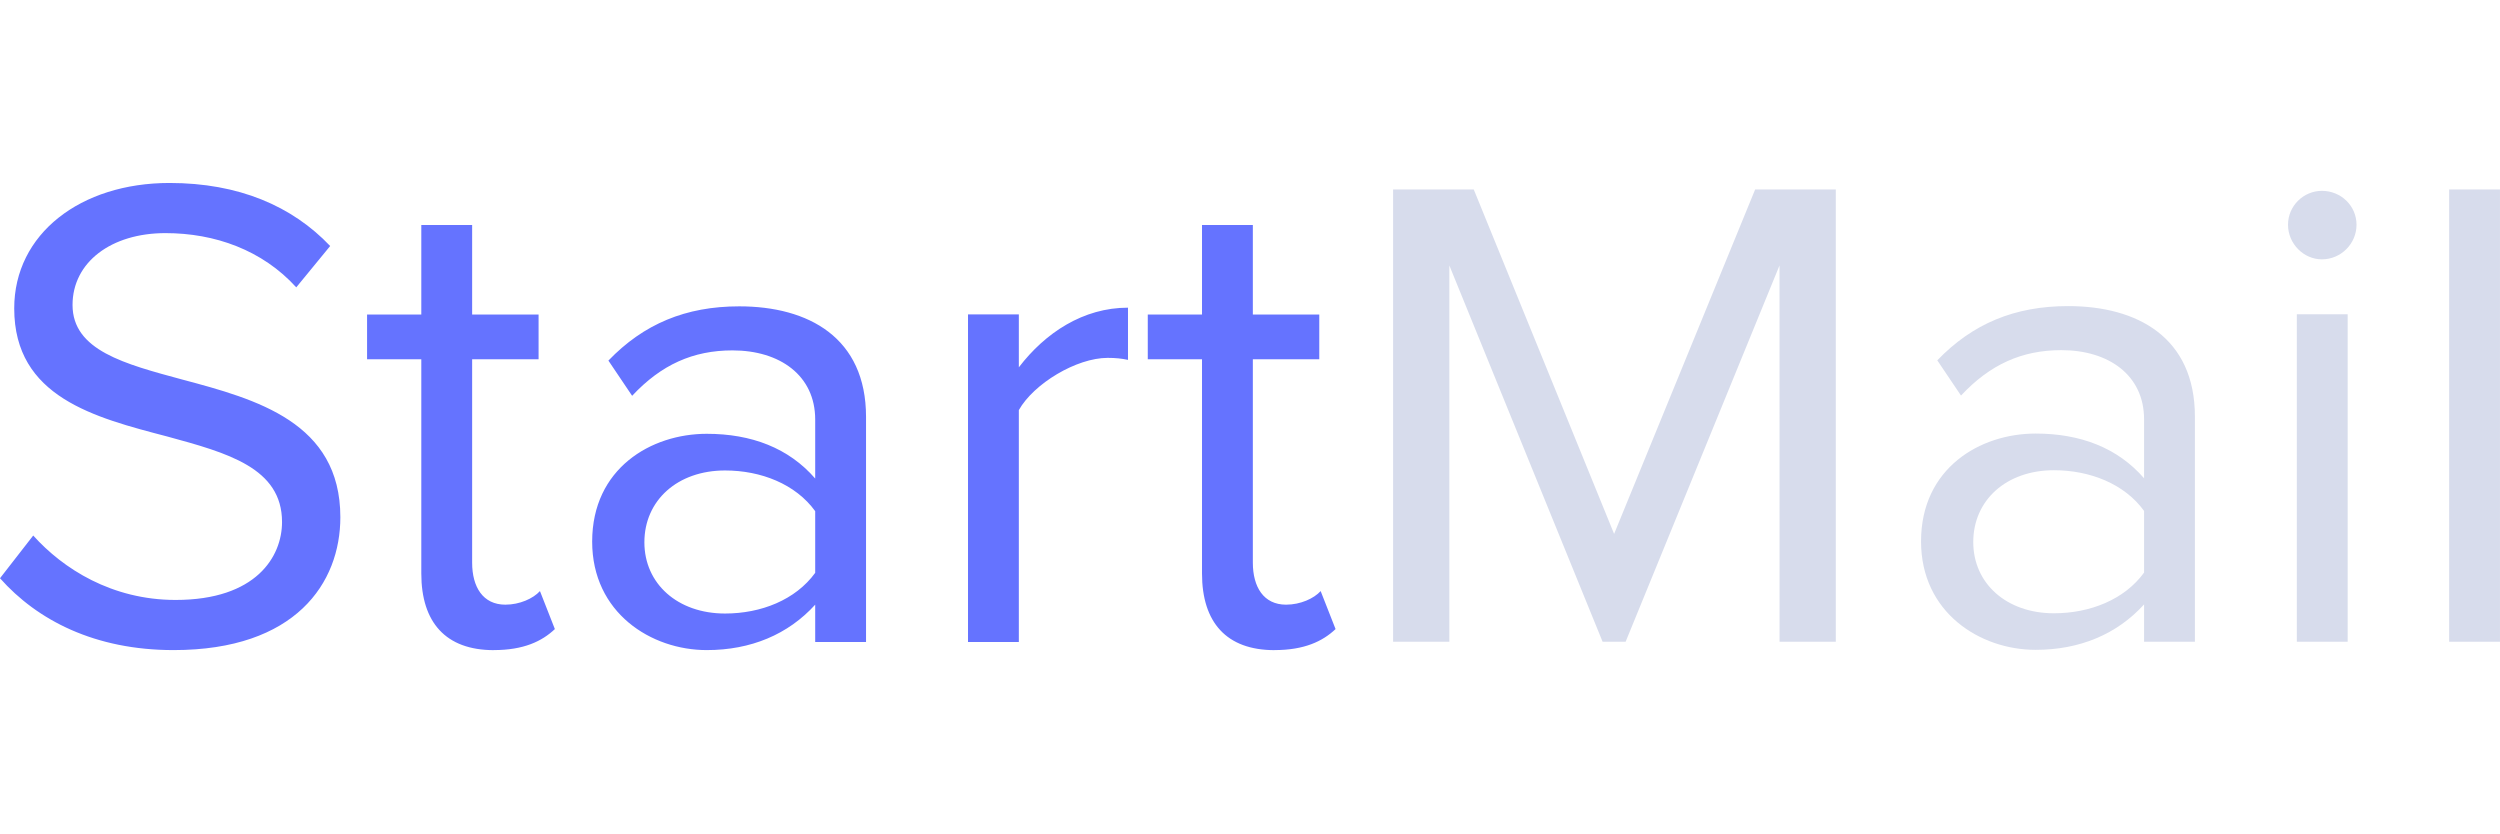
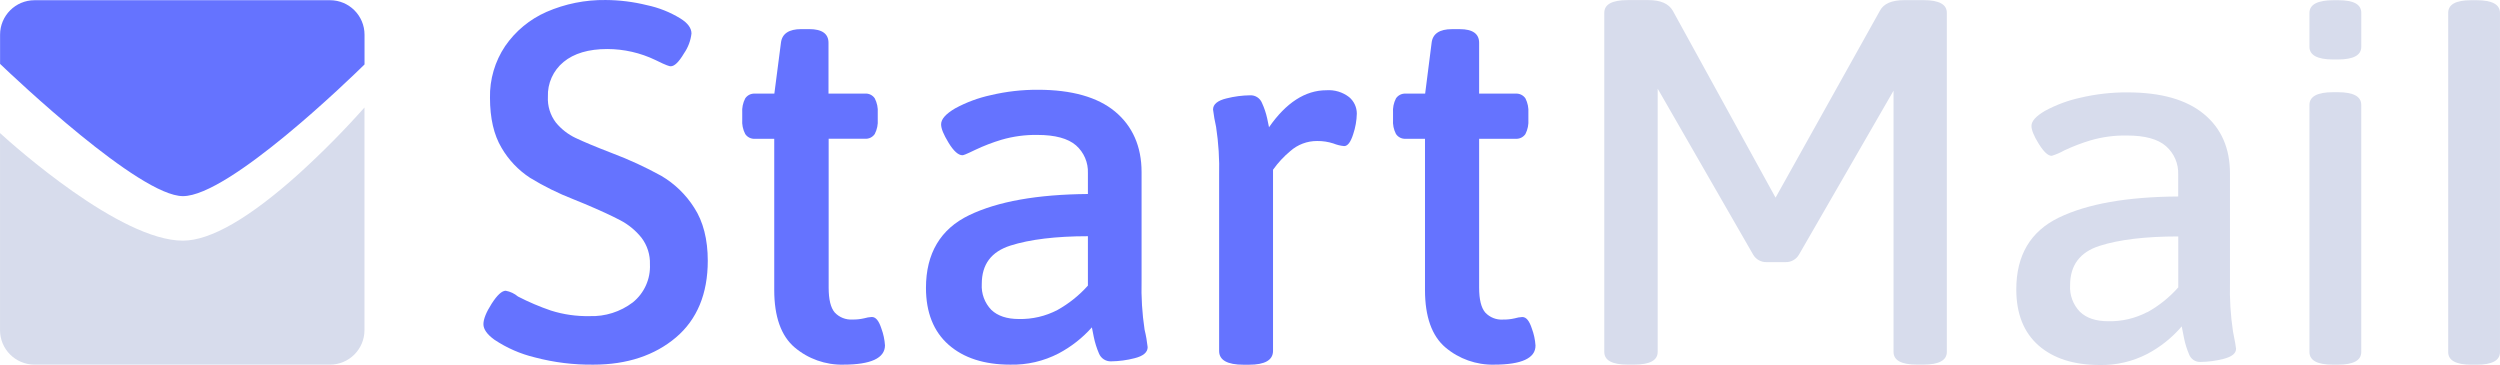
- <svg xmlns="http://www.w3.org/2000/svg" width="384" height="128" version="1.1" viewBox="0 0 101.6 33.867">
-   <g transform="matrix(2 0 0 2 -.0004968 -560.14)" stroke-width=".344">
-     <path d="m-1.5e-6 291.82c0.758 0.854 1.929 1.46 3.527 1.46 2.48 0 3.389-1.364 3.389-2.7 0-1.929-1.708-2.397-3.21-2.797-1.171-0.317-2.232-0.592-2.232-1.516 0-0.868 0.785-1.46 1.887-1.46 1.006 0 1.97 0.344 2.659 1.102l0.689-0.84c-0.772-0.813-1.86-1.281-3.265-1.281-1.805 0-3.155 1.033-3.155 2.549 0 1.805 1.639 2.218 3.114 2.604 1.212 0.331 2.328 0.634 2.328 1.736 0 0.703-0.524 1.584-2.163 1.584-1.295 0-2.287-0.634-2.893-1.309zm10.035 1.46c0.606 0 0.978-0.179 1.24-0.427l-0.303-0.772c-0.138 0.152-0.413 0.276-0.703 0.276-0.455 0-0.675-0.358-0.675-0.854v-4.133h1.35v-0.909h-1.35v-1.819h-1.033v1.819h-1.102v0.909h1.102v4.354c0 0.992 0.496 1.557 1.474 1.557zm6.53-0.165h1.033v-4.574c0-1.612-1.171-2.246-2.576-2.246-1.088 0-1.943 0.358-2.659 1.102l0.482 0.716c0.592-0.634 1.24-0.923 2.039-0.923 0.964 0 1.681 0.51 1.681 1.405v1.199c-0.537-0.62-1.295-0.909-2.204-0.909-1.13 0-2.328 0.703-2.328 2.191 0 1.447 1.199 2.204 2.328 2.204 0.896 0 1.653-0.317 2.204-0.923zm0-1.405c-0.4 0.551-1.102 0.827-1.832 0.827-0.964 0-1.639-0.606-1.639-1.447 0-0.854 0.675-1.46 1.639-1.46 0.73 0 1.433 0.276 1.832 0.827zm3.105 1.405h1.033v-4.712c0.303-0.537 1.171-1.061 1.805-1.061 0.165 0 0.289 0.014 0.413 0.041v-1.061c-0.909 0-1.681 0.51-2.218 1.212v-1.075h-1.033zm6.229 0.165c0.606 0 0.978-0.179 1.24-0.427l-0.303-0.772c-0.138 0.152-0.413 0.276-0.703 0.276-0.455 0-0.675-0.358-0.675-0.854v-4.133h1.35v-0.909h-1.35v-1.819h-1.033v1.819h-1.102v0.909h1.102v4.354c0 0.992 0.496 1.557 1.474 1.557z" fill="#6573ff" />
-     <path d="m36.161 293.11h1.143v-9.19h-1.639l-2.866 6.999-2.852-6.999h-1.639v9.19h1.143v-7.646l3.114 7.646h0.468l3.127-7.646zm7.407 0h1.033v-4.574c0-1.612-1.171-2.246-2.576-2.246-1.088 0-1.943 0.358-2.659 1.102l0.482 0.716c0.592-0.634 1.24-0.923 2.039-0.923 0.964 0 1.681 0.51 1.681 1.405v1.199c-0.537-0.62-1.295-0.909-2.204-0.909-1.13 0-2.328 0.703-2.328 2.191 0 1.447 1.199 2.204 2.328 2.204 0.896 0 1.653-0.317 2.204-0.923zm0-1.405c-0.4 0.551-1.102 0.827-1.832 0.827-0.964 0-1.639-0.606-1.639-1.447 0-0.854 0.675-1.46 1.639-1.46 0.73 0 1.433 0.276 1.832 0.827zm3.614-6.365c0.386 0 0.703-0.317 0.703-0.703 0-0.386-0.317-0.689-0.703-0.689-0.372 0-0.689 0.303-0.689 0.689 0 0.386 0.317 0.703 0.689 0.703zm-0.51 7.77h1.033v-6.654h-1.033zm3.095 0h1.033v-9.19h-1.033z" fill="#d7dcec" />
+ <svg xmlns="http://www.w3.org/2000/svg" width="876.74" height="128" version="1.1" viewBox="0 0 231.97 33.867">
+   <g transform="translate(-21.799 -126.78)">
+     <g>
+       <g fill="#6573ff">
+         <g class="cls-1" transform="matrix(.36884 0 0 .36884 -12.333 92.446)" style="isolation:isolate">
+           <path class="cls-2" d="m241.86 184.82a55 55 0 0 1-14.76-1.82 31.67 31.67 0 0 1-10.17-4.44c-1.84-1.32-2.78-2.64-2.78-3.91s0.68-3 2.08-5.18 2.58-3.24 3.53-3.24a6.57 6.57 0 0 1 3.08 1.45 60.92 60.92 0 0 0 8.31 3.54 30.18 30.18 0 0 0 9.69 1.39 17 17 0 0 0 10.89-3.45 11.61 11.61 0 0 0 4.31-9.58 10.47 10.47 0 0 0-2.12-6.68 16.76 16.76 0 0 0-5.34-4.4c-2.16-1.14-5.18-2.53-9-4.14l-2.81-1.15a68.5 68.5 0 0 1-10.89-5.39 22.54 22.54 0 0 1-7.17-7.55c-1.93-3.22-2.91-7.45-2.91-12.58a22.55 22.55 0 0 1 3.81-13 24.64 24.64 0 0 1 10.39-8.6 36.11 36.11 0 0 1 14.91-3 44 44 0 0 1 10.35 1.29 26.64 26.64 0 0 1 8.44 3.35c1.85 1.15 2.79 2.42 2.79 3.78a10.87 10.87 0 0 1-1.88 5c-1.3 2.19-2.39 3.25-3.35 3.25-0.3 0-1-0.16-3.81-1.56a28.08 28.08 0 0 0-12.15-2.78c-4.69 0-8.39 1.1-11 3.26a10.81 10.81 0 0 0-3.93 8.75 9.9 9.9 0 0 0 2 6.48 14.45 14.45 0 0 0 5 3.9c1.94 0.92 5 2.21 9.18 3.82a95.23 95.23 0 0 1 12.36 5.7 24.47 24.47 0 0 1 8.26 8c2.27 3.47 3.42 8 3.42 13.35 0 8.3-2.69 14.79-8 19.29s-12.28 6.85-20.73 6.85z" fill="#6573ff" />
+         </g>
+         <g class="cls-1" transform="matrix(.36884 0 0 .36884 -12.333 92.446)" style="isolation:isolate">
+           <path class="cls-2" d="m304.68 184.82a18.33 18.33 0 0 1-12.23-4.33c-3.41-2.89-5.14-7.75-5.14-14.43v-38.06h-4.86a2.71 2.71 0 0 1-2.44-1.2 6.81 6.81 0 0 1-0.75-3.65v-1.66a6.84 6.84 0 0 1 0.75-3.65 2.72 2.72 0 0 1 2.44-1.2h4.89l1.66-12.82c0.28-2.26 2-3.41 5.11-3.41h2c3.22 0 4.85 1.16 4.85 3.44v12.78h9.2a2.72 2.72 0 0 1 2.44 1.2 6.88 6.88 0 0 1 0.75 3.65v1.66a6.86 6.86 0 0 1-0.75 3.65 2.71 2.71 0 0 1-2.44 1.2h-9.16v37.43c0 3 0.51 5.1 1.53 6.28a5.63 5.63 0 0 0 4.48 1.77 12.06 12.06 0 0 0 2.93-0.31 8.28 8.28 0 0 1 1.92-0.33c1 0 1.77 0.95 2.41 2.92a14.91 14.91 0 0 1 0.9 4.23c-0.03 3.21-3.55 4.84-10.49 4.84z" fill="#6573ff" />
+         </g>
+         <g class="cls-1" transform="matrix(.36884 0 0 .36884 -12.333 92.446)" style="isolation:isolate">
+           <path class="cls-2" d="m346.67 184.82c-6.5 0-11.71-1.67-15.49-5-3.78-3.32-5.7-8.13-5.7-14.31 0-8.66 3.65-14.82 10.87-18.29s17.15-5.22 29.87-5.33v-5.24a8.85 8.85 0 0 0-3-7c-2-1.73-5.24-2.62-9.67-2.62a30.63 30.63 0 0 0-9.06 1.21 46.79 46.79 0 0 0-6.6 2.54c-2.47 1.2-3 1.36-3.24 1.36-1 0-2.18-1-3.47-3.12s-1.89-3.58-1.89-4.66c0-1.3 1.15-2.6 3.51-4a33.8 33.8 0 0 1 9-3.34 50.37 50.37 0 0 1 11.87-1.35c8.45 0 15 1.84 19.38 5.48s6.67 8.77 6.67 15.2v27.34a70.22 70.22 0 0 0 0.76 12.34 33.16 33.16 0 0 1 0.77 4.39c0 1.31-1.12 2.25-3.32 2.79a24.66 24.66 0 0 1-5.87 0.78 3.16 3.16 0 0 1-3.06-1.99 21.41 21.41 0 0 1-1.3-4.13c-0.21-1.05-0.37-1.87-0.48-2.43a29.93 29.93 0 0 1-8.35 6.55 25.17 25.17 0 0 1-12.2 2.83zm19.55-32.31c-8.08 0-14.63 0.81-19.47 2.35s-7.23 4.72-7.23 9.66a8.62 8.62 0 0 0 2.41 6.53c1.6 1.52 3.93 2.29 6.92 2.29a20 20 0 0 0 9.71-2.27 29.58 29.58 0 0 0 7.66-6.13z" fill="#6573ff" />
+         </g>
+         <g class="cls-1" transform="matrix(.36884 0 0 .36884 -12.333 92.446)" style="isolation:isolate">
+           <path class="cls-2" d="m406.77 184.84h-1.41c-4.07 0-6.13-1.16-6.13-3.45v-44.15a69 69 0 0 0-0.76-12.21 44.48 44.48 0 0 1-0.77-4.39c0-1.32 1.14-2.26 3.39-2.8a25.8 25.8 0 0 1 5.93-0.78 3.07 3.07 0 0 1 3 1.94 19 19 0 0 1 1.3 3.88c0.2 0.94 0.36 1.68 0.46 2.22 4.29-6.18 9.14-9.31 14.43-9.31a8.39 8.39 0 0 1 5.72 1.72 5.41 5.41 0 0 1 1.94 4.15 17.41 17.41 0 0 1-0.91 5.18c-0.64 2-1.38 3-2.28 3a9.62 9.62 0 0 1-2.7-0.66 12.69 12.69 0 0 0-4.07-0.62 10.08 10.08 0 0 0-6.8 2.56 24.57 24.57 0 0 0-4.32 4.67v45.61c-0.03 2.28-2.05 3.44-6.02 3.44z" fill="#6573ff" />
+         </g>
+         <g class="cls-1" transform="matrix(.36884 0 0 .36884 -12.333 92.446)" style="isolation:isolate">
+           <path class="cls-2" d="m468.39 184.82a18.33 18.33 0 0 1-12.23-4.33c-3.41-2.89-5.14-7.75-5.14-14.43v-38.06h-4.85a2.73 2.73 0 0 1-2.45-1.2 6.85 6.85 0 0 1-0.74-3.65v-1.66a6.85 6.85 0 0 1 0.74-3.65 2.73 2.73 0 0 1 2.45-1.2h4.89l1.63-12.81c0.27-2.26 2-3.41 5.1-3.41h2c3.22 0 4.85 1.16 4.85 3.44v12.78h9.2a2.74 2.74 0 0 1 2.45 1.2 7 7 0 0 1 0.74 3.65v1.66a7 7 0 0 1-0.74 3.65 2.74 2.74 0 0 1-2.45 1.2h-9.2v37.43c0 3 0.52 5.1 1.54 6.28a5.6 5.6 0 0 0 4.47 1.77 12.21 12.21 0 0 0 2.94-0.31 8.14 8.14 0 0 1 1.91-0.33c1 0 1.77 0.95 2.41 2.92a14.94 14.94 0 0 1 0.91 4.23c0.04 3.2-3.49 4.83-10.43 4.83z" fill="#6573ff" />
+         </g>
+       </g>
+       <g fill="#d7dcec" stroke-width=".369">
+         <path class="cls-3" d="m186.55 145.12 9.678-17.335q0.513-0.992 2.257-0.992h1.793q2.165 0 2.165 1.18v31.458c0 0.789-0.738 1.18-2.165 1.18h-0.612c-1.446 0-2.169-0.391-2.169-1.18v-21.688-2.549l-8.767 15.2a1.391 1.391 0 0 1-1.272 0.708h-1.722a1.391 1.391 0 0 1-1.272-0.708l-8.852-15.388v24.425q0 1.177-2.165 1.18h-0.62q-2.169 0-2.169-1.18v-31.462q0-1.177 2.169-1.18h1.929q1.697 0 2.261 0.992z" />
+         <path class="cls-3" d="m210.96 158.84q-2.069-1.815-2.073-5.204 0-4.758 3.958-6.669 3.958-1.911 11.065-1.955v-2.032a3.32 3.32 0 0 0-1.132-2.637q-1.129-0.992-3.626-0.988a11.338 11.338 0 0 0-3.368 0.446 17.73 17.73 0 0 0-2.453 0.941 5.901 5.901 0 0 1-1.155 0.498c-0.343 0-0.738-0.369-1.199-1.107-0.461-0.738-0.682-1.295-0.682-1.671 0-0.439 0.413-0.904 1.247-1.391a12.445 12.445 0 0 1 3.297-1.225 18.615 18.615 0 0 1 4.36-0.494q4.658 0 7.089 2.003 2.431 2.003 2.427 5.533v10.08a26.118 26.118 0 0 0 0.28 4.57c0.188 0.941 0.284 1.475 0.284 1.601 0 0.439-0.387 0.738-1.155 0.941a9.073 9.073 0 0 1-2.143 0.284 1.077 1.077 0 0 1-1.062-0.708 7.458 7.458 0 0 1-0.468-1.505c-0.111-0.535-0.184-0.896-0.214-1.084a10.873 10.873 0 0 1-3.179 2.545 9.199 9.199 0 0 1-4.452 1.036q-3.581-7e-3 -5.647-1.807zm10.084-3.087a10.936 10.936 0 0 0 2.873-2.305v-4.729q-4.57 0-7.303 0.874t-2.733 3.648a3.246 3.246 0 0 0 0.918 2.475c0.612 0.583 1.475 0.87 2.615 0.87a7.432 7.432 0 0 0 3.629-0.848z" />
+         <path class="cls-3" d="m236.09 159.44v-22.927c0-0.782 0.738-1.177 2.169-1.177h0.468c1.446 0 2.169 0.395 2.169 1.177v22.927q0 1.177-2.169 1.177h-0.468q-2.169 0-2.169-1.177z" />
+         <path class="cls-3" d="m236.09 131.12v-3.143c0-0.782 0.763-1.177 2.213-1.177h0.472c1.442 0 2.124 0.395 2.124 1.177v3.143q0 1.177-2.169 1.18h-0.468q-2.172-0.015-2.172-1.18z" />
+         <path class="cls-3" d="m251.6 126.8h-0.52c-1.413 0-2.117 0.395-2.117 1.177v31.466q0 1.177 2.169 1.177h0.472q2.161 0 2.165-1.177v-31.466c-4e-3 -0.782-0.727-1.177-2.169-1.177z" />
+       </g>
+       <path class="cls-4" d="m55.622 132.76v-2.759a3.201 3.201 0 0 0-3.201-3.201h-27.416a3.201 3.201 0 0 0-3.201 3.201v2.707c1.272 1.217 12.928 12.271 16.967 12.271 4.275 0 15.532-10.925 16.852-12.22z" fill="#6573ff" stroke-width=".369" />
+       <path class="cls-5" d="m49.599 142.84c-4.618 4.16-8.262 6.27-10.833 6.27-5.831 0-15.705-8.834-16.967-9.981v18.283a3.201 3.201 0 0 0 3.201 3.201h27.416a3.201 3.201 0 0 0 3.201-3.201v-20.655a80.971 80.971 0 0 1-6.019 6.082z" fill="#d7dcec" stroke-width=".369" />
+     </g>
  </g>
</svg>
